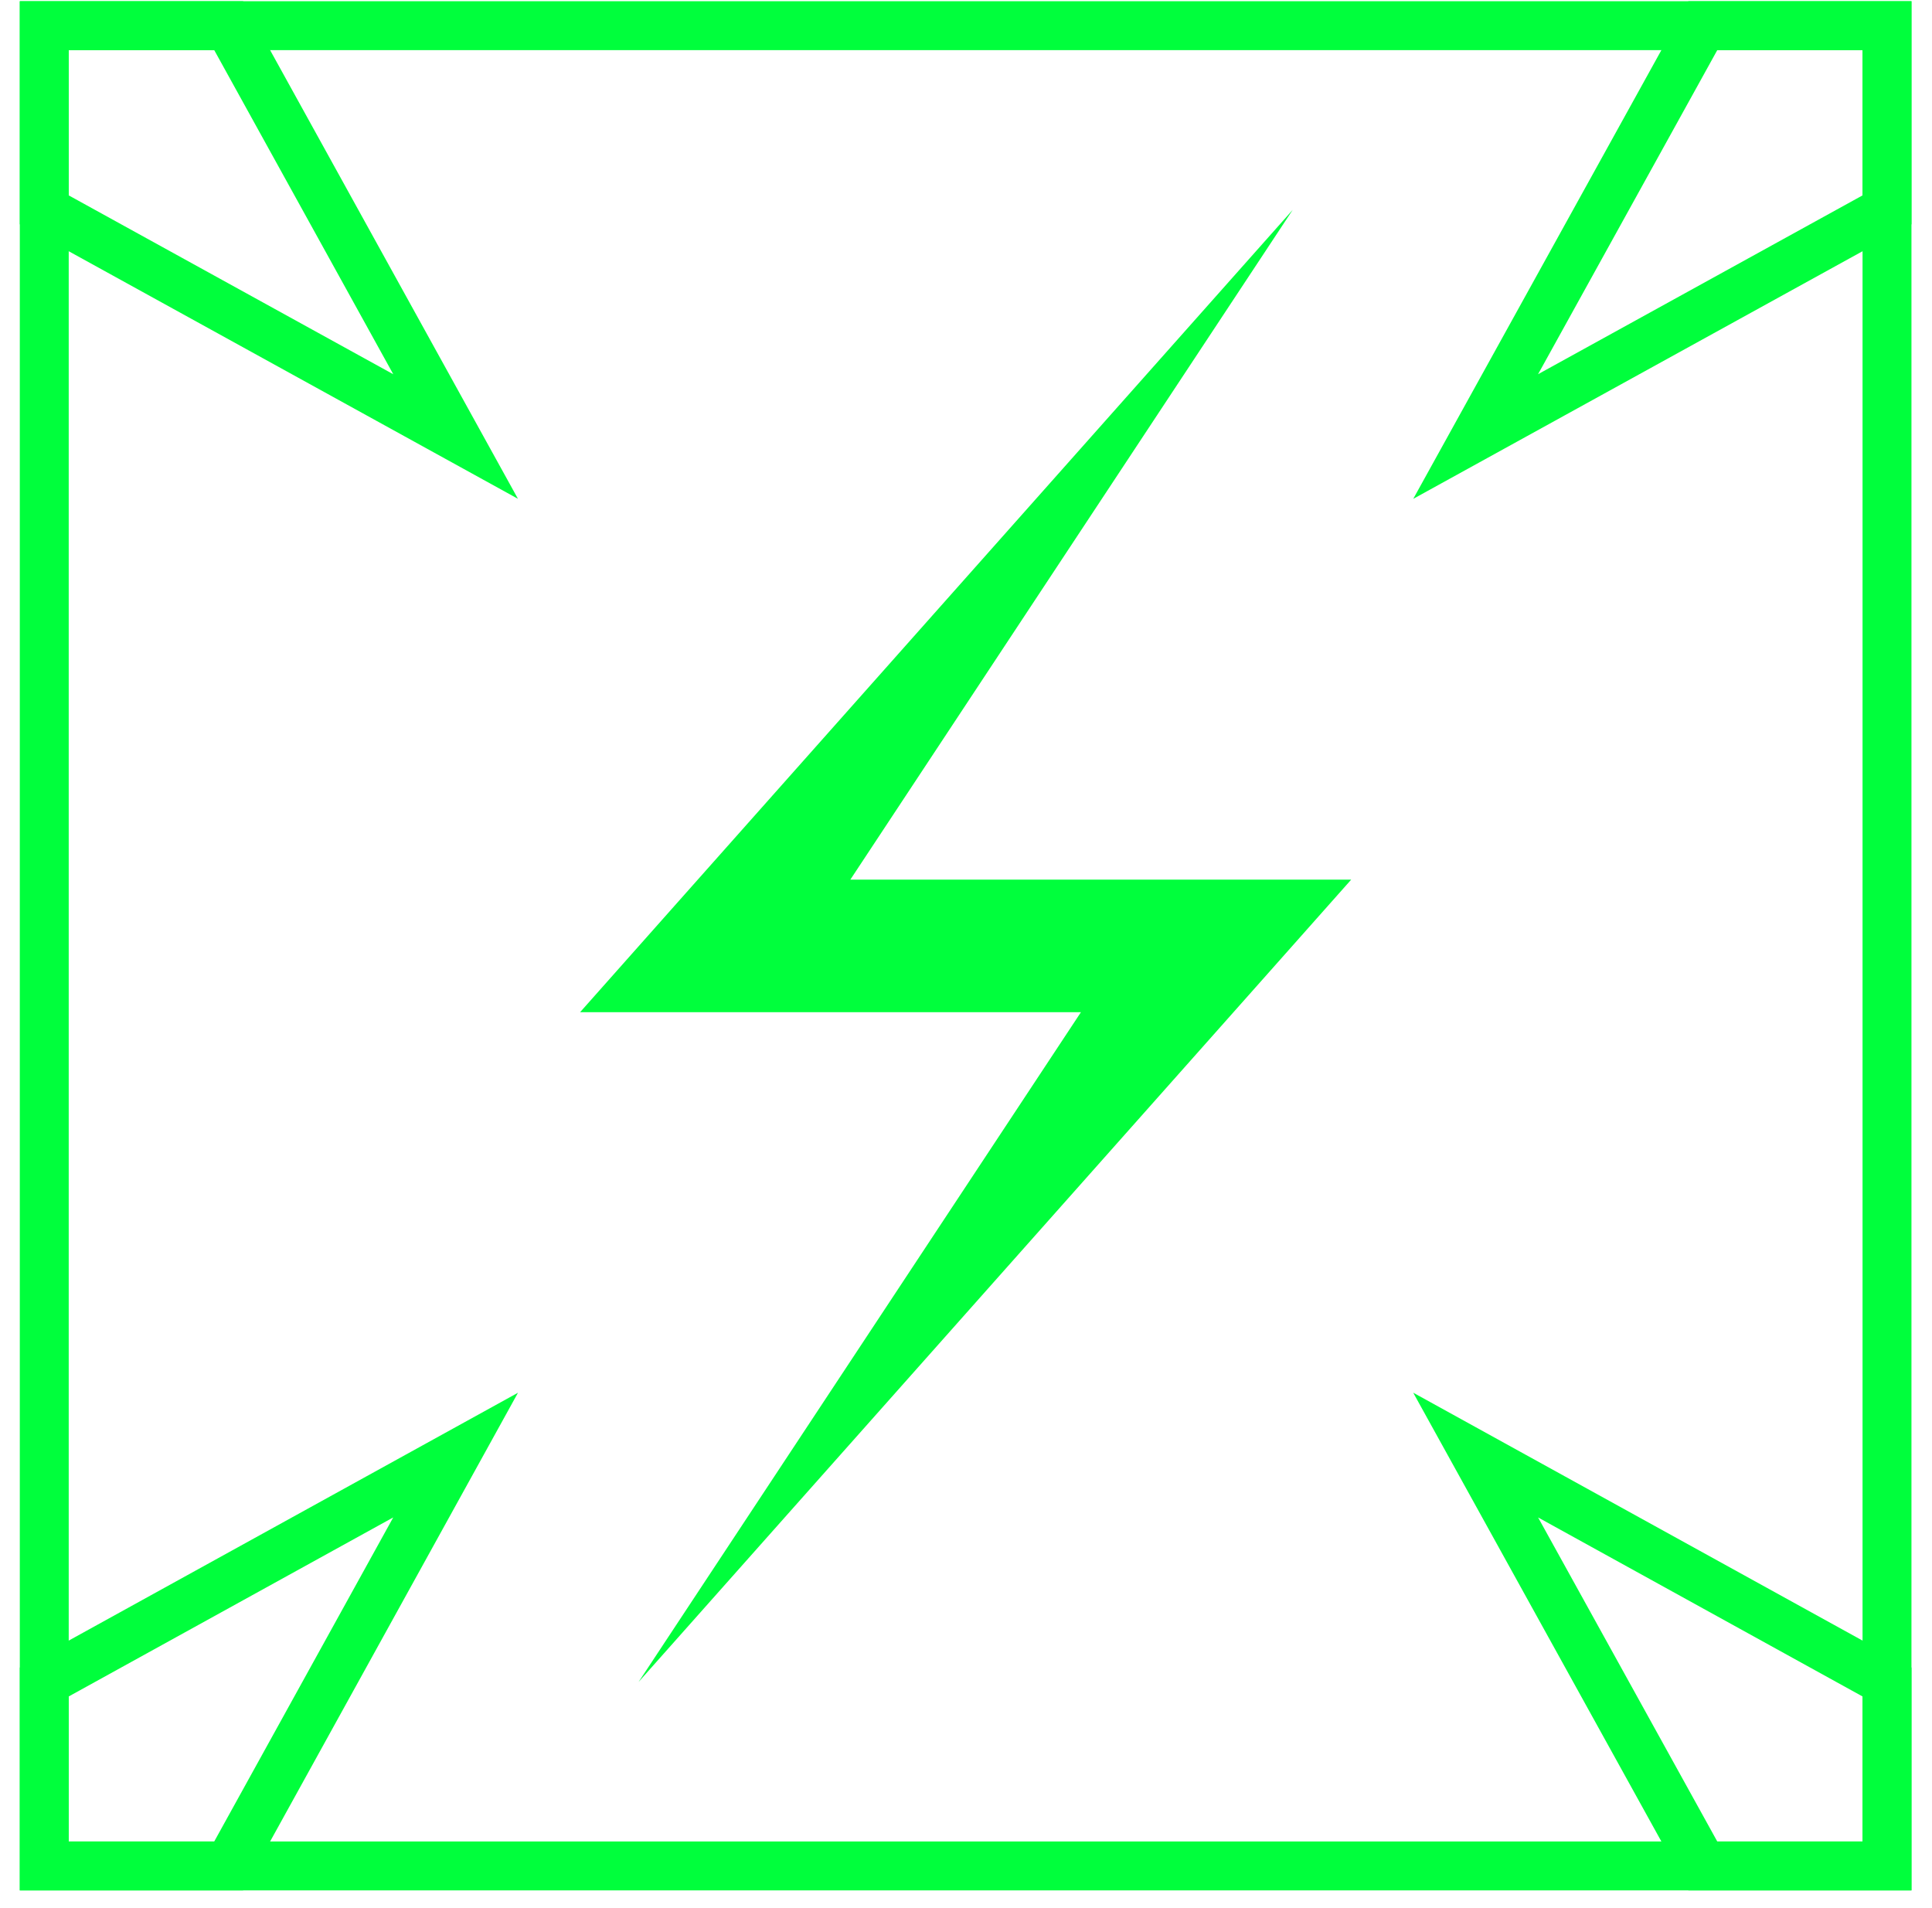
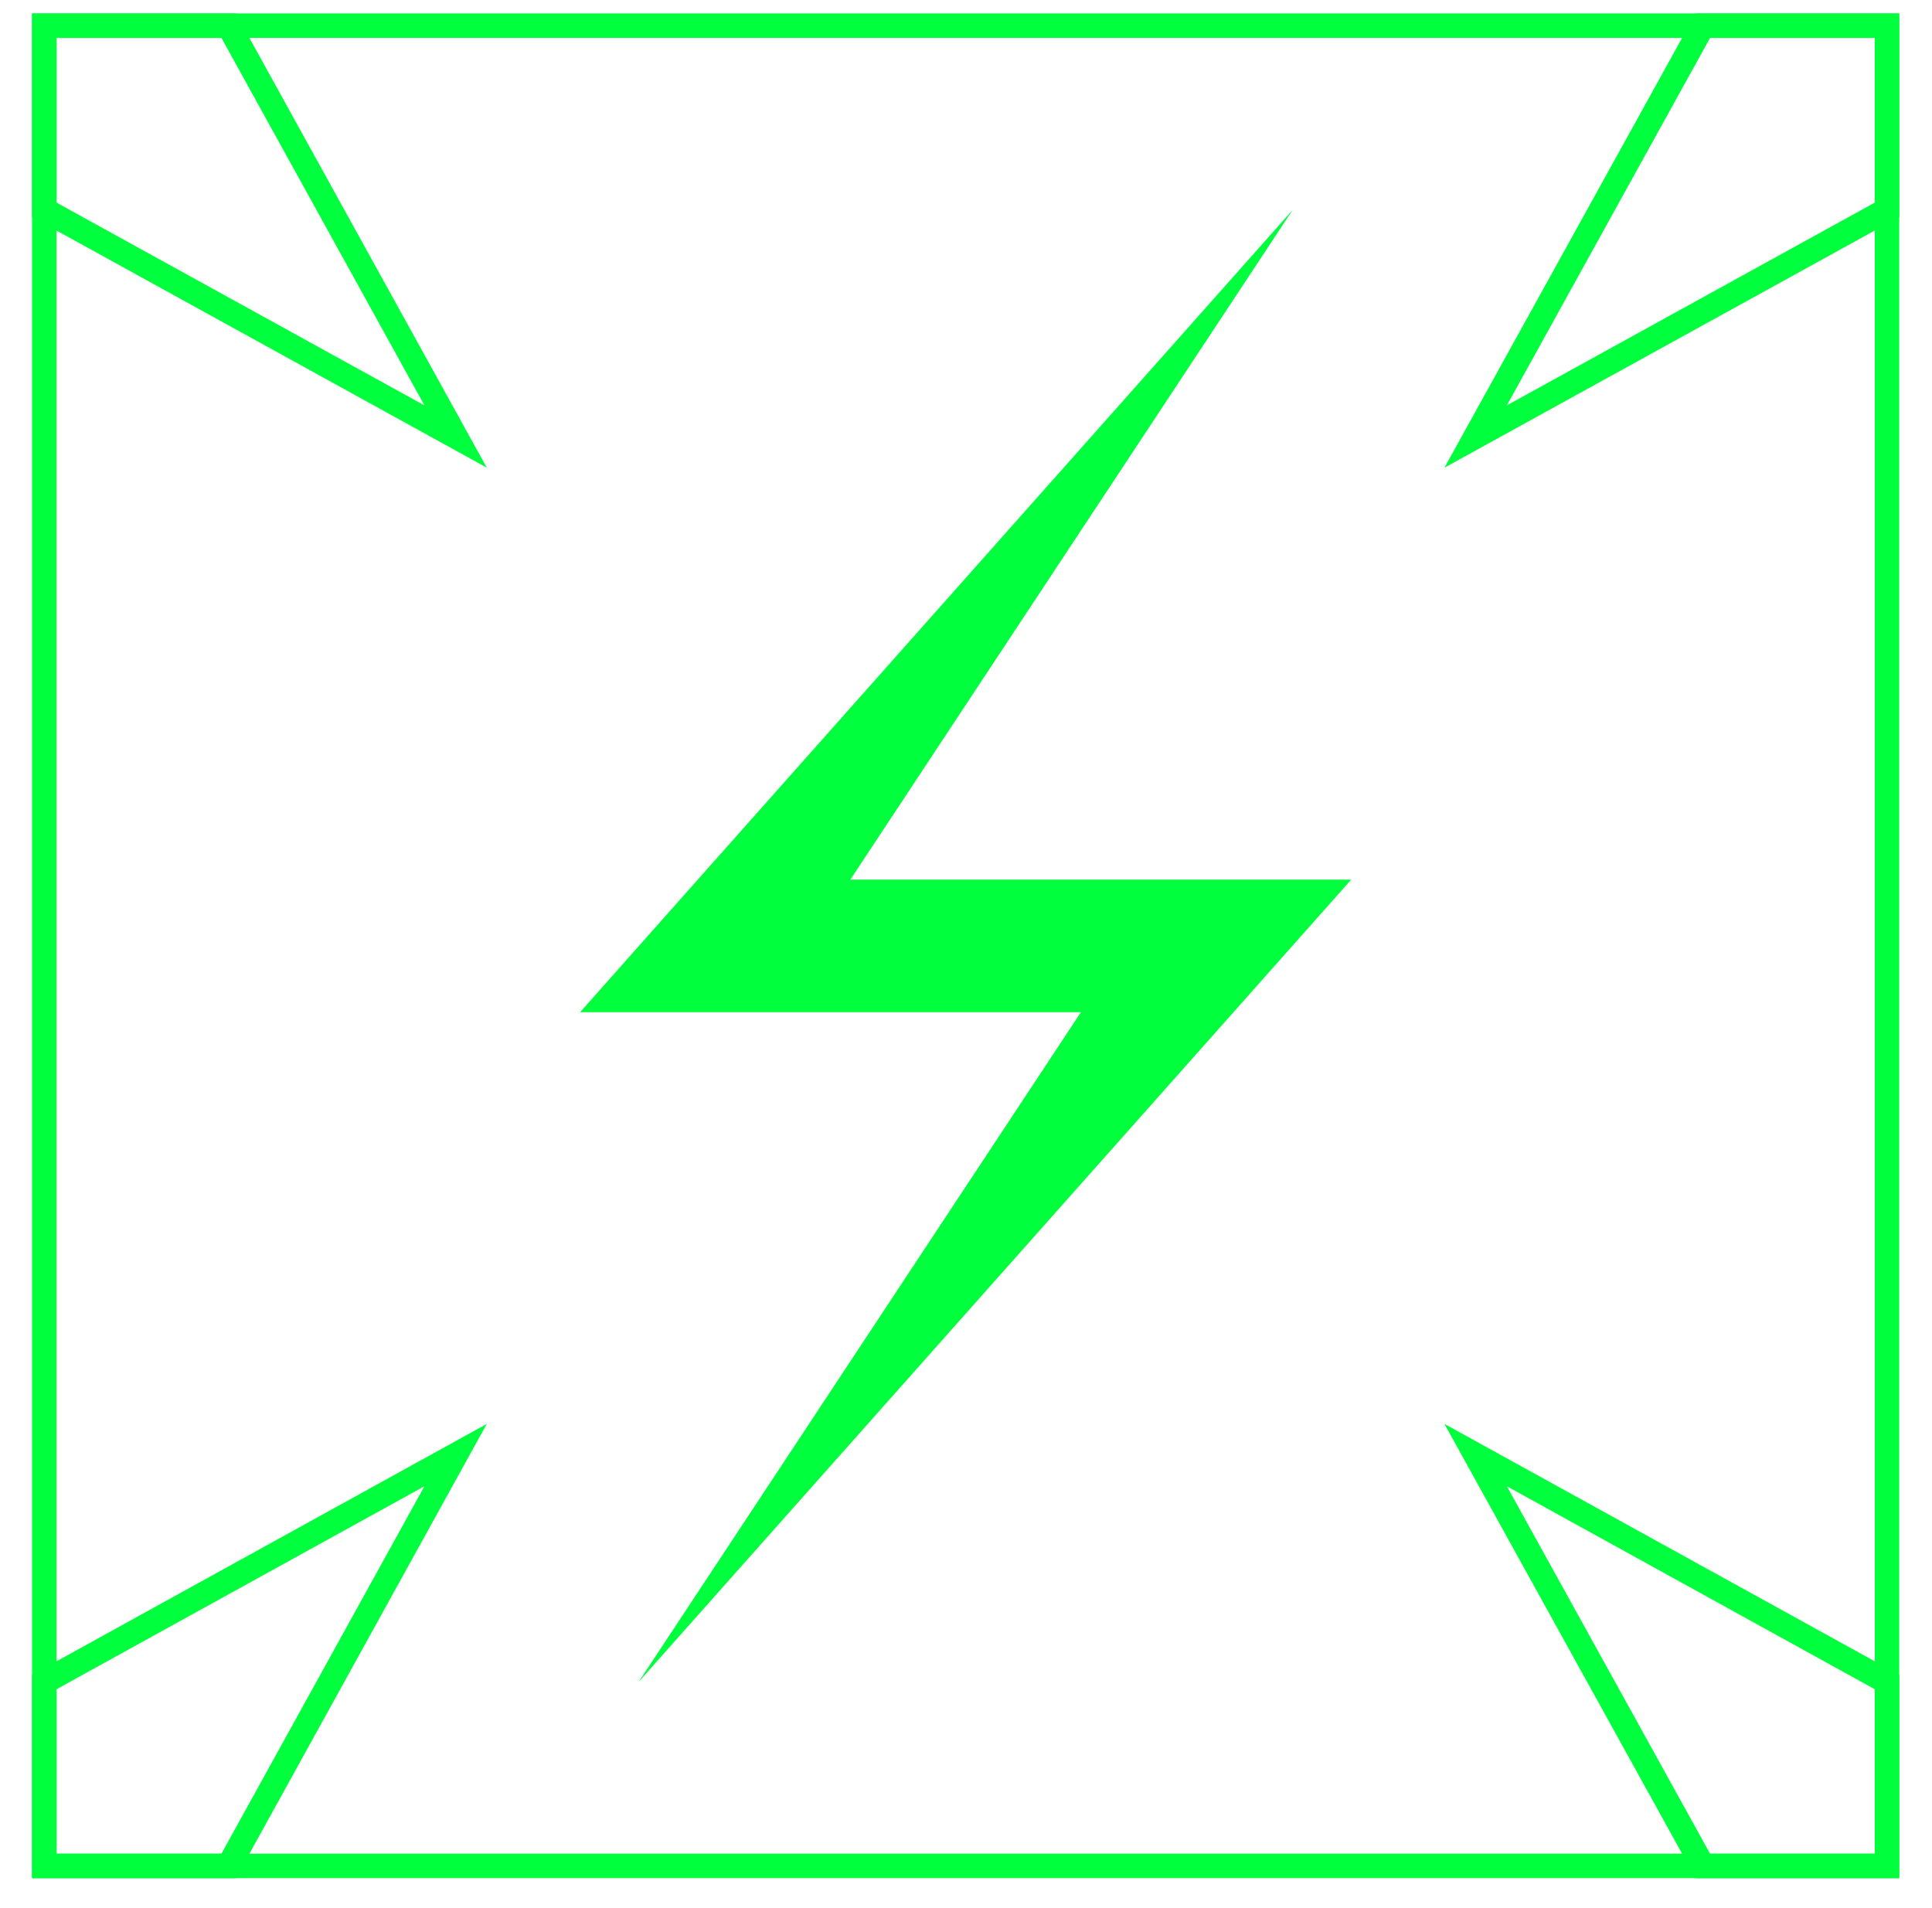
<svg xmlns="http://www.w3.org/2000/svg" width="79" height="78" viewBox="0 0 79 78" fill="none">
-   <path d="M77.16 1.05H1.81V76.3H77.16V1.05Z" stroke="#00ff3c" stroke-width="2" stroke-miterlimit="10" />
-   <path d="M18.63 17.85L1.81 8.58V1.05H9.35L18.63 17.85Z" stroke="#00ff3c" stroke-width="2" stroke-miterlimit="10" />
-   <path d="M77.16 8.58L60.34 17.85L69.63 1.05H77.16V8.58Z" stroke="#00ff3c" stroke-width="2" stroke-miterlimit="10" />
-   <path d="M9.35 76.3H1.81V68.78L18.63 59.5L9.35 76.3Z" stroke="#00ff3c" stroke-width="2" stroke-miterlimit="10" />
-   <path d="M77.16 76.3H69.63L60.34 59.5L77.16 68.78V76.3Z" stroke="#00ff3c" stroke-width="2" stroke-miterlimit="10" />
+   <path d="M77.16 1.05H1.81V76.3H77.16V1.05Z" stroke="#00ff3c" strokeWidth="2" strokemitterlimit="10" />
+   <path d="M18.63 17.85L1.81 8.58V1.05H9.35L18.63 17.85Z" stroke="#00ff3c" strokeWidth="2" strokemitterlimit="10" />
+   <path d="M77.16 8.58L60.34 17.85L69.63 1.05H77.16V8.58Z" stroke="#00ff3c" strokeWidth="2" strokemitterlimit="10" />
+   <path d="M9.35 76.3H1.81V68.78L18.63 59.5L9.35 76.3Z" stroke="#00ff3c" strokeWidth="2" strokemitterlimit="10" />
+   <path d="M77.16 76.3H69.63L60.34 59.5L77.16 68.78V76.3Z" stroke="#00ff3c" strokeWidth="2" strokemitterlimit="10" />
  <path d="M49.23 35.97H34.77L52.86 8.58L27.59 37.03L23.72 41.39H29.74H44.2L26.11 68.78L51.38 40.33L55.25 35.97H49.23Z" fill="#00ff3c" />
</svg>
